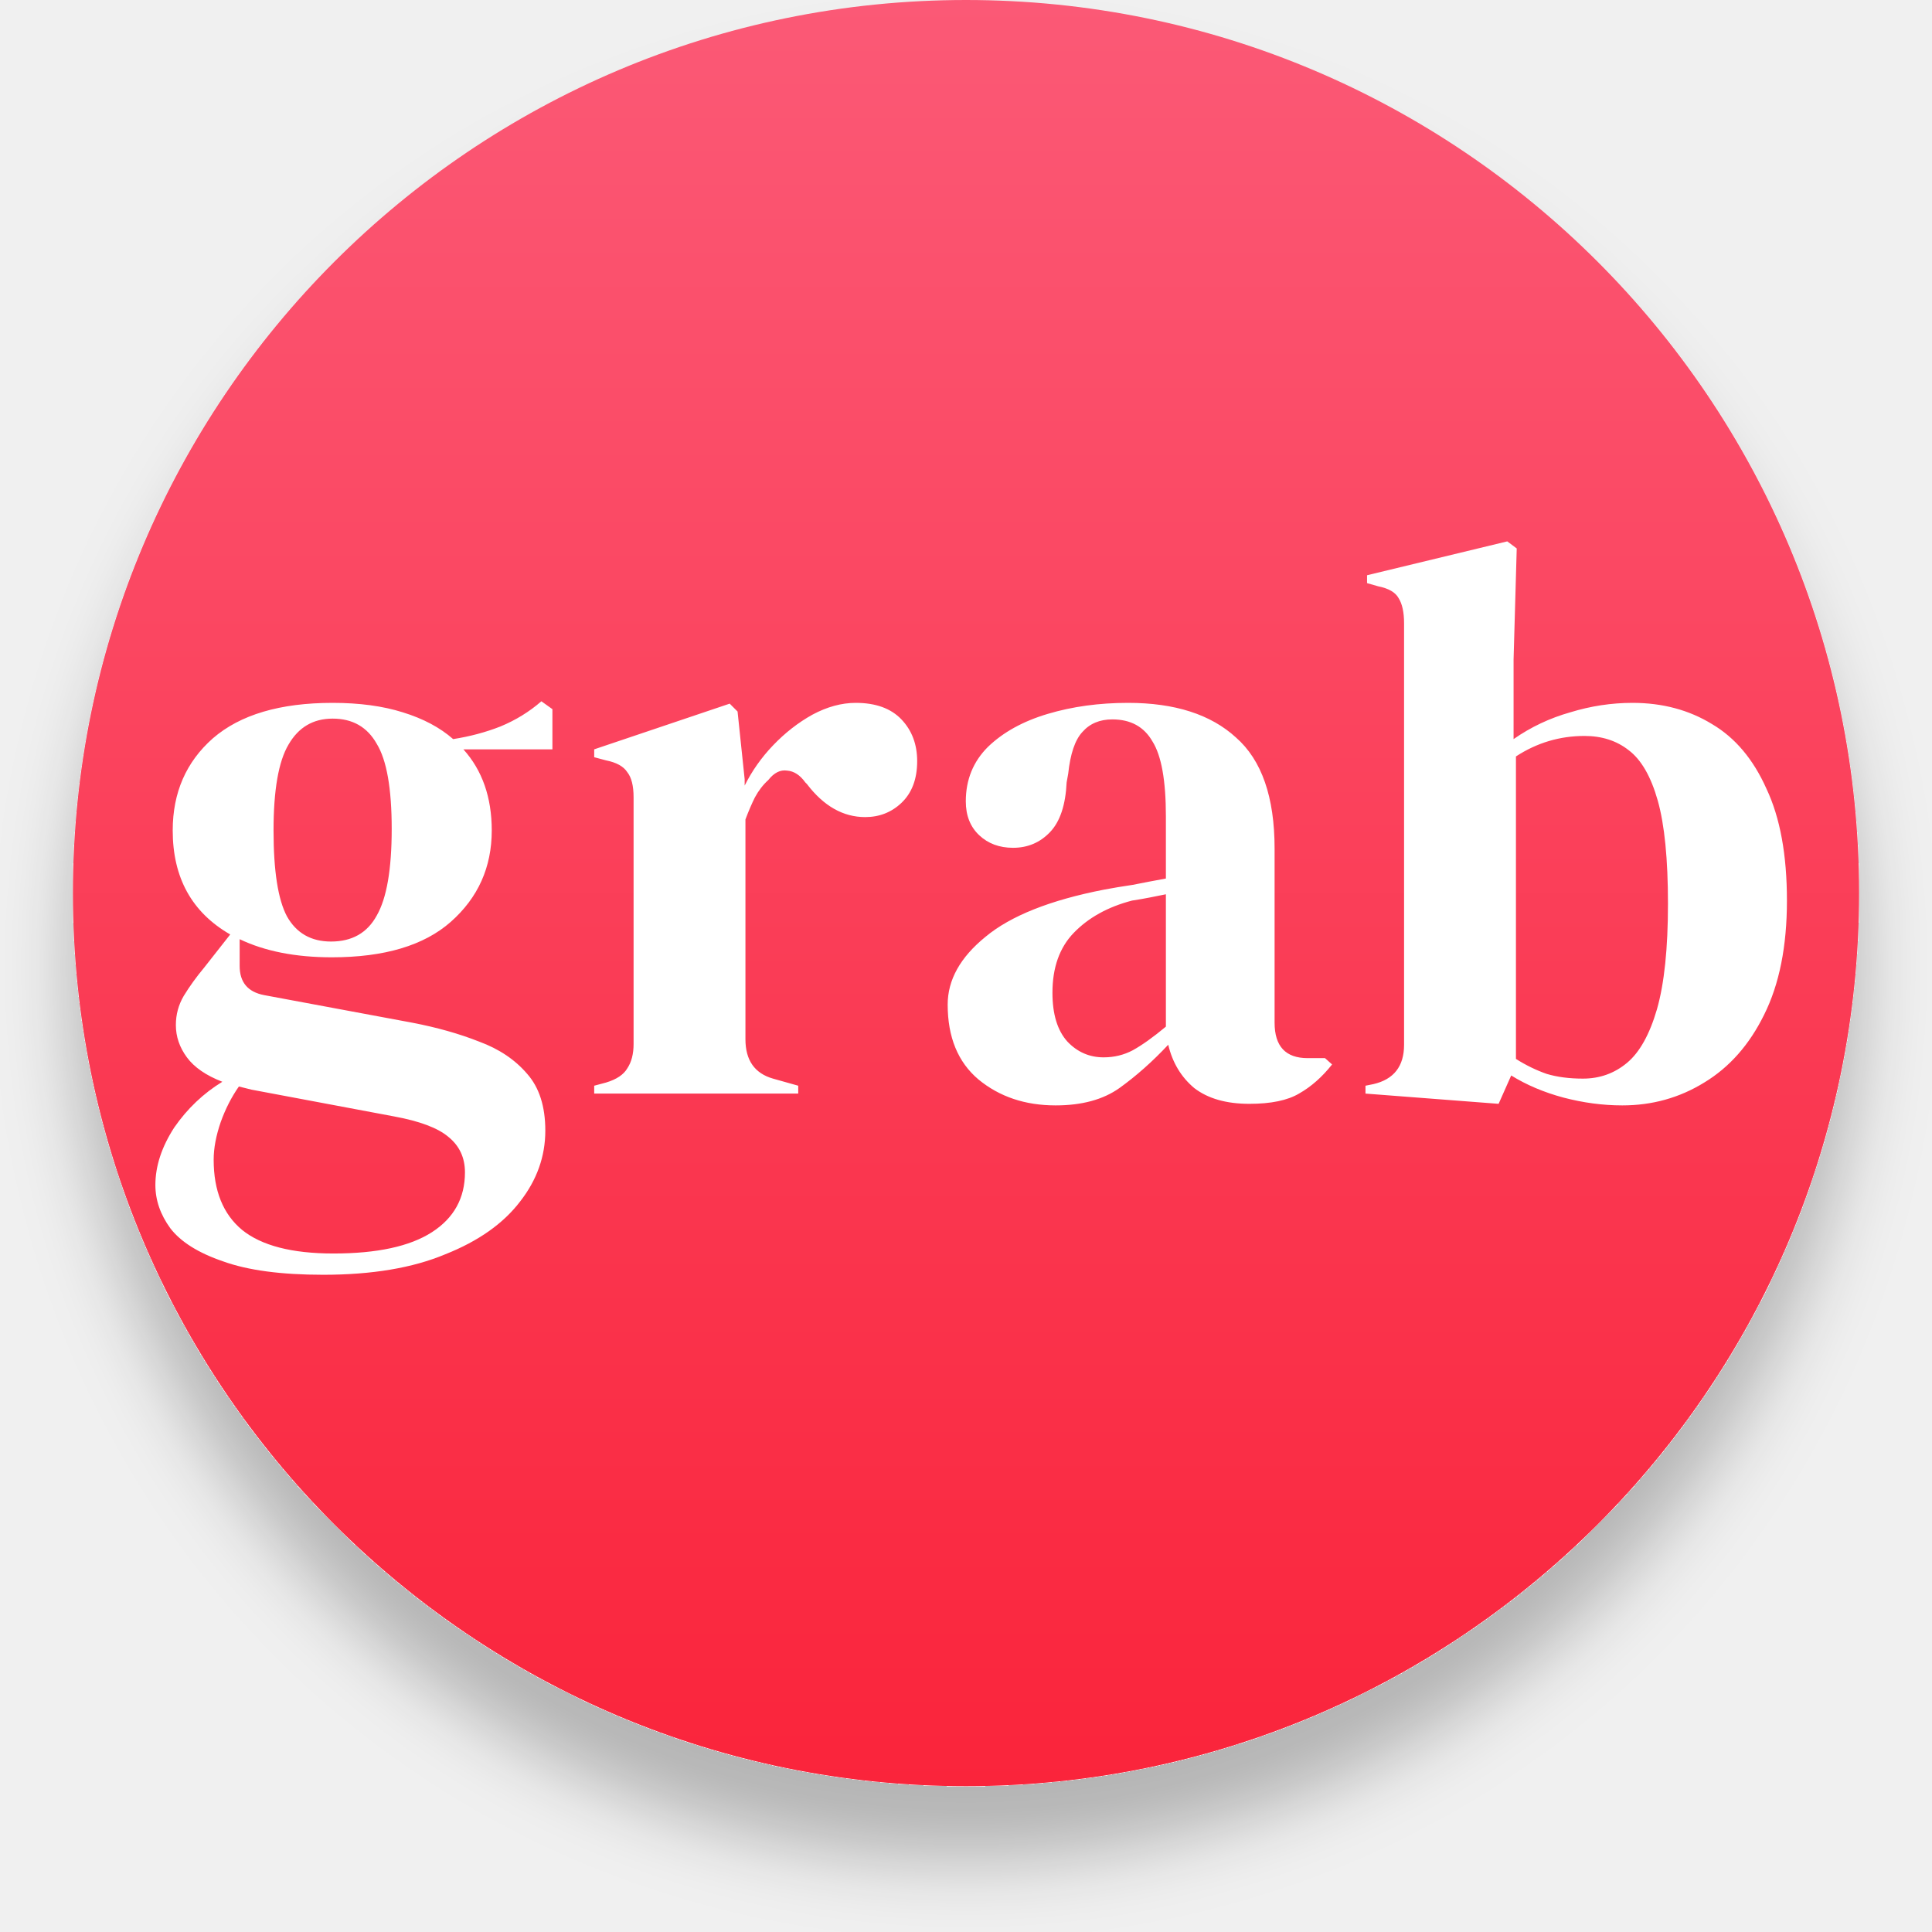
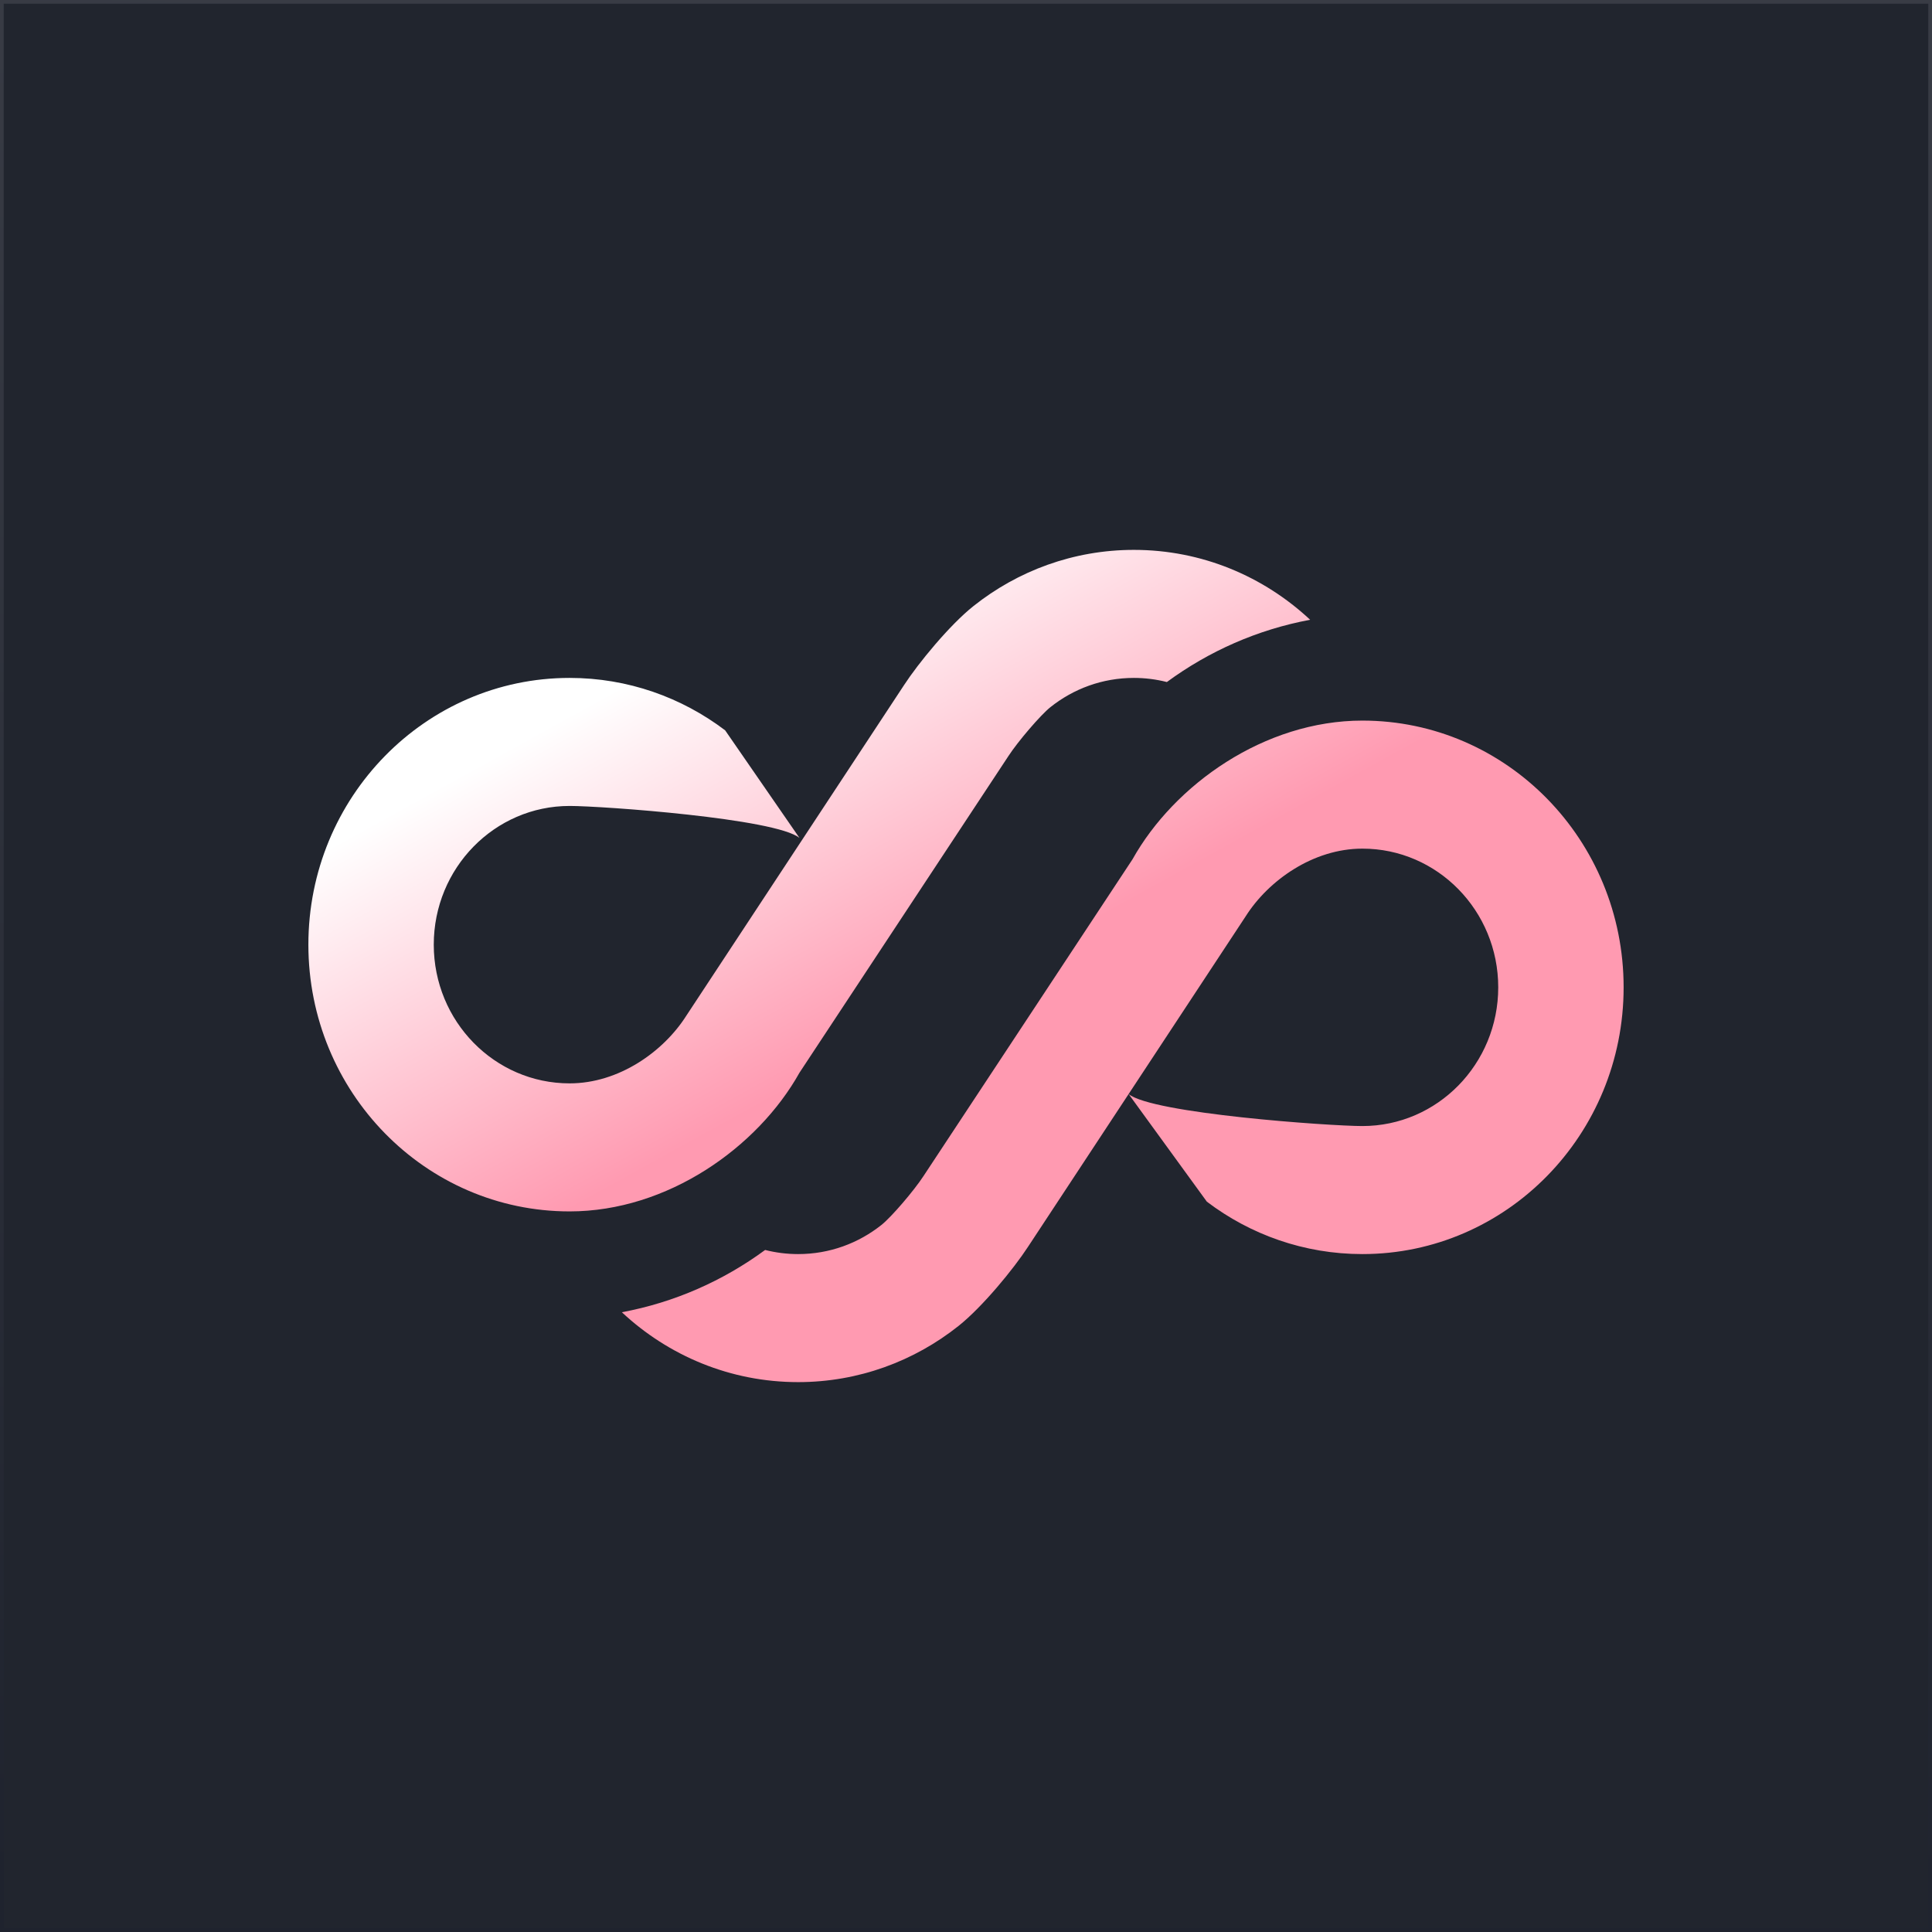
- <svg xmlns="http://www.w3.org/2000/svg" width="106" height="106" viewBox="0 0 106 106" fill="none">
-   <g filter="url(#filter0_d_202_71)">
-     <circle cx="53" cy="49" r="49" fill="url(#paint0_linear_202_71)" />
-   </g>
-   <path d="M18.206 52.523C16.218 52.523 14.532 52.191 13.149 51.529V52.998C13.149 53.892 13.596 54.425 14.489 54.597L22.615 56.11C23.969 56.37 25.194 56.715 26.288 57.148C27.383 57.551 28.262 58.142 28.925 58.919C29.587 59.669 29.919 60.706 29.919 62.031C29.919 63.443 29.458 64.74 28.536 65.921C27.614 67.131 26.245 68.097 24.43 68.817C22.643 69.566 20.41 69.941 17.731 69.941C15.426 69.941 13.596 69.696 12.242 69.206C10.887 68.745 9.922 68.14 9.346 67.391C8.799 66.641 8.525 65.849 8.525 65.014C8.525 63.976 8.871 62.925 9.562 61.858C10.282 60.821 11.161 59.986 12.198 59.352C11.305 59.006 10.657 58.559 10.254 58.012C9.85 57.464 9.649 56.874 9.649 56.24C9.649 55.664 9.793 55.13 10.081 54.641C10.398 54.122 10.772 53.603 11.204 53.085L12.631 51.27C10.527 50.059 9.476 48.158 9.476 45.564C9.476 43.49 10.21 41.804 11.68 40.508C13.178 39.211 15.368 38.563 18.249 38.563C19.719 38.563 21.001 38.736 22.096 39.081C23.22 39.427 24.142 39.917 24.862 40.551C25.784 40.407 26.648 40.176 27.455 39.859C28.291 39.514 29.04 39.053 29.703 38.476L30.308 38.908V41.113H25.424C26.461 42.265 26.98 43.749 26.98 45.564C26.98 47.581 26.231 49.252 24.732 50.578C23.263 51.875 21.087 52.523 18.206 52.523ZM18.163 51.658C19.316 51.658 20.151 51.183 20.67 50.232C21.217 49.281 21.491 47.697 21.491 45.478C21.491 43.259 21.217 41.703 20.67 40.81C20.151 39.888 19.344 39.427 18.249 39.427C17.183 39.427 16.377 39.903 15.829 40.853C15.282 41.775 15.008 43.346 15.008 45.564C15.008 47.783 15.253 49.353 15.743 50.275C16.261 51.197 17.068 51.658 18.163 51.658ZM11.723 63.63C11.723 65.331 12.242 66.613 13.279 67.477C14.345 68.341 16.016 68.774 18.293 68.774C20.684 68.774 22.485 68.385 23.695 67.607C24.905 66.829 25.51 65.734 25.51 64.322C25.51 63.515 25.208 62.867 24.603 62.377C24.026 61.887 23.032 61.513 21.621 61.253L13.798 59.784C13.567 59.726 13.337 59.669 13.106 59.611C12.703 60.187 12.371 60.836 12.112 61.556C11.853 62.305 11.723 62.997 11.723 63.63ZM32.601 60V59.568L33.249 59.395C33.825 59.222 34.214 58.963 34.416 58.617C34.647 58.271 34.762 57.825 34.762 57.277V43.749C34.762 43.115 34.647 42.654 34.416 42.366C34.214 42.049 33.825 41.833 33.249 41.718L32.601 41.545V41.113L40.035 38.606L40.467 39.038L40.856 42.755V43.101C41.259 42.294 41.778 41.559 42.412 40.897C43.074 40.205 43.795 39.643 44.573 39.211C45.38 38.779 46.172 38.563 46.95 38.563C48.045 38.563 48.88 38.865 49.457 39.47C50.033 40.075 50.321 40.839 50.321 41.761C50.321 42.741 50.033 43.504 49.457 44.052C48.909 44.57 48.246 44.83 47.468 44.83C46.258 44.83 45.192 44.225 44.27 43.014L44.184 42.928C43.896 42.525 43.564 42.309 43.19 42.28C42.815 42.222 42.469 42.395 42.152 42.798C41.864 43.058 41.619 43.375 41.418 43.749C41.245 44.095 41.072 44.498 40.899 44.959V57.018C40.899 58.17 41.403 58.891 42.412 59.179L43.795 59.568V60H32.601ZM57.916 60.648C56.245 60.648 54.833 60.173 53.68 59.222C52.556 58.271 51.995 56.903 51.995 55.116C51.995 53.762 52.686 52.523 54.069 51.399C55.452 50.247 57.628 49.382 60.596 48.806C61.056 48.719 61.575 48.633 62.151 48.547C62.728 48.431 63.333 48.316 63.967 48.201V44.786C63.967 42.827 63.722 41.459 63.232 40.681C62.771 39.874 62.036 39.47 61.028 39.47C60.336 39.47 59.789 39.701 59.385 40.162C58.982 40.594 58.723 41.358 58.607 42.453L58.521 42.928C58.463 44.167 58.161 45.075 57.613 45.651C57.066 46.227 56.389 46.515 55.582 46.515C54.833 46.515 54.213 46.285 53.723 45.824C53.234 45.363 52.989 44.743 52.989 43.965C52.989 42.784 53.392 41.79 54.199 40.983C55.034 40.176 56.129 39.571 57.484 39.168C58.838 38.764 60.307 38.563 61.892 38.563C64.457 38.563 66.43 39.197 67.813 40.464C69.225 41.703 69.931 43.735 69.931 46.559V56.11C69.931 57.407 70.536 58.055 71.746 58.055H72.697L73.086 58.401C72.539 59.092 71.934 59.625 71.271 60C70.637 60.375 69.729 60.562 68.548 60.562C67.28 60.562 66.272 60.274 65.523 59.697C64.802 59.092 64.327 58.3 64.096 57.32C63.232 58.242 62.339 59.035 61.417 59.697C60.523 60.331 59.356 60.648 57.916 60.648ZM60.552 58.012C61.129 58.012 61.662 57.882 62.151 57.623C62.67 57.335 63.275 56.903 63.967 56.326V49.065C63.678 49.123 63.39 49.181 63.102 49.238C62.814 49.296 62.483 49.353 62.108 49.411C60.783 49.757 59.717 50.347 58.91 51.183C58.132 51.99 57.743 53.085 57.743 54.468C57.743 55.649 58.017 56.542 58.564 57.148C59.112 57.724 59.774 58.012 60.552 58.012ZM82.222 60.562L74.918 60V59.568L75.35 59.481C76.474 59.222 77.035 58.502 77.035 57.32V34.197C77.035 33.592 76.935 33.131 76.733 32.814C76.56 32.498 76.186 32.281 75.609 32.166L75.004 31.993V31.561L82.697 29.703L83.216 30.091L83.043 36.186V40.551C83.994 39.888 85.031 39.398 86.155 39.081C87.279 38.736 88.417 38.563 89.569 38.563C91.212 38.563 92.667 38.952 93.935 39.73C95.203 40.479 96.197 41.66 96.917 43.274C97.666 44.858 98.041 46.904 98.041 49.411C98.041 51.918 97.623 54.007 96.787 55.678C95.98 57.32 94.885 58.559 93.502 59.395C92.148 60.23 90.65 60.648 89.008 60.648C87.942 60.648 86.861 60.504 85.766 60.216C84.7 59.928 83.749 59.525 82.913 59.006L82.222 60.562ZM86.847 59.179C87.769 59.179 88.575 58.891 89.267 58.314C89.958 57.738 90.506 56.758 90.909 55.375C91.313 53.964 91.514 52.033 91.514 49.584C91.514 47.135 91.327 45.248 90.953 43.922C90.578 42.597 90.045 41.675 89.353 41.156C88.691 40.637 87.884 40.378 86.933 40.378C85.579 40.378 84.325 40.752 83.173 41.502V58.098C83.72 58.444 84.282 58.718 84.858 58.919C85.435 59.092 86.097 59.179 86.847 59.179Z" fill="white" />
+ <svg xmlns="http://www.w3.org/2000/svg" width="520" height="520" viewBox="0 0 520 520" fill="none">
+   <rect x="0.5" y="0.5" width="519" height="519" fill="#21252E" />
+   <rect x="0.5" y="0.5" width="519" height="519" stroke="url(#paint0_linear_61_120)" />
+   <path d="M305.179 182.462C296.702 182.462 288.941 185.387 282.745 190.313C280.082 192.431 274.005 199.52 271.422 203.487L215.183 288.718C203.933 308.821 179.667 326.051 153.31 326.051C114.479 326.051 83 293.908 83 254.256C83 214.605 114.479 182.462 153.31 182.462C168.993 182.462 183.477 187.705 195.172 196.568L215.183 225.538C208.887 220.294 162.069 216.923 153.31 216.923C133.118 216.923 116.749 233.638 116.749 254.256C116.749 274.875 133.118 291.59 153.31 291.59C166.639 291.59 178.622 282.974 184.691 273.425L243.316 184.41C247.144 178.53 255.557 168.254 262.01 163.123C273.923 153.651 288.928 148 305.179 148C323.466 148 340.122 155.129 352.628 166.813C338.433 169.452 325.33 175.291 314.064 183.571C311.22 182.846 308.244 182.462 305.179 182.462Z" fill="url(#paint1_linear_61_120)" />
+   <path d="M214.821 337.538C223.298 337.538 231.059 334.613 237.255 329.687C239.918 327.569 245.995 320.48 248.578 316.513L304.817 231.282C316.067 211.179 340.333 193.949 366.69 193.949C405.521 193.949 437 226.092 437 265.744C437 305.395 405.521 337.538 366.69 337.538C351.007 337.538 336.523 332.295 324.828 323.432L303.771 294.462C310.067 299.706 357.931 303.077 366.69 303.077C386.882 303.077 403.251 286.362 403.251 265.744C403.251 245.125 386.882 228.41 366.69 228.41C353.361 228.41 341.378 237.026 335.309 246.575L276.684 335.59C272.856 341.47 264.443 351.746 257.99 356.877C246.077 366.349 231.072 372 214.821 372C196.534 372 179.878 364.871 167.372 353.187C181.567 350.548 194.67 344.709 205.936 336.429C208.78 337.154 211.756 337.538 214.821 337.538Z" fill="url(#paint2_linear_61_120)" />
  <defs>
-     <filter id="filter0_d_202_71" x="0" y="0" width="106" height="106" filterUnits="userSpaceOnUse" color-interpolation-filters="sRGB">
-       <feFlood flood-opacity="0" result="BackgroundImageFix" />
-       <feColorMatrix in="SourceAlpha" type="matrix" values="0 0 0 0 0 0 0 0 0 0 0 0 0 0 0 0 0 0 127 0" result="hardAlpha" />
-       <feOffset dy="4" />
-       <feGaussianBlur stdDeviation="2" />
-       <feComposite in2="hardAlpha" operator="out" />
-       <feColorMatrix type="matrix" values="0 0 0 0 0 0 0 0 0 0 0 0 0 0 0 0 0 0 0.25 0" />
-       <feBlend mode="normal" in2="BackgroundImageFix" result="effect1_dropShadow_202_71" />
-       <feBlend mode="normal" in="SourceGraphic" in2="effect1_dropShadow_202_71" result="shape" />
-     </filter>
-     <linearGradient id="paint0_linear_202_71" x1="53" y1="0" x2="53" y2="98" gradientUnits="userSpaceOnUse">
-       <stop stop-color="#FB5976" />
-       <stop offset="1" stop-color="#FA243B" />
+     <linearGradient id="paint0_linear_61_120" x1="271.62" y1="520" x2="293.578" y2="0.867" gradientUnits="userSpaceOnUse">
+       <stop stop-color="#1F232E" />
+       <stop offset="1" stop-color="#393C45" />
+     </linearGradient>
+     <linearGradient id="paint1_linear_61_120" x1="168.55" y1="183.985" x2="372.118" y2="553.313" gradientUnits="userSpaceOnUse">
+       <stop stop-color="white" />
+       <stop offset="0.277" stop-color="#FF9AB1" />
+     </linearGradient>
+     <linearGradient id="paint2_linear_61_120" x1="168.55" y1="183.985" x2="372.118" y2="553.313" gradientUnits="userSpaceOnUse">
+       <stop stop-color="white" />
+       <stop offset="0.277" stop-color="#FF9AB1" />
    </linearGradient>
  </defs>
</svg>
